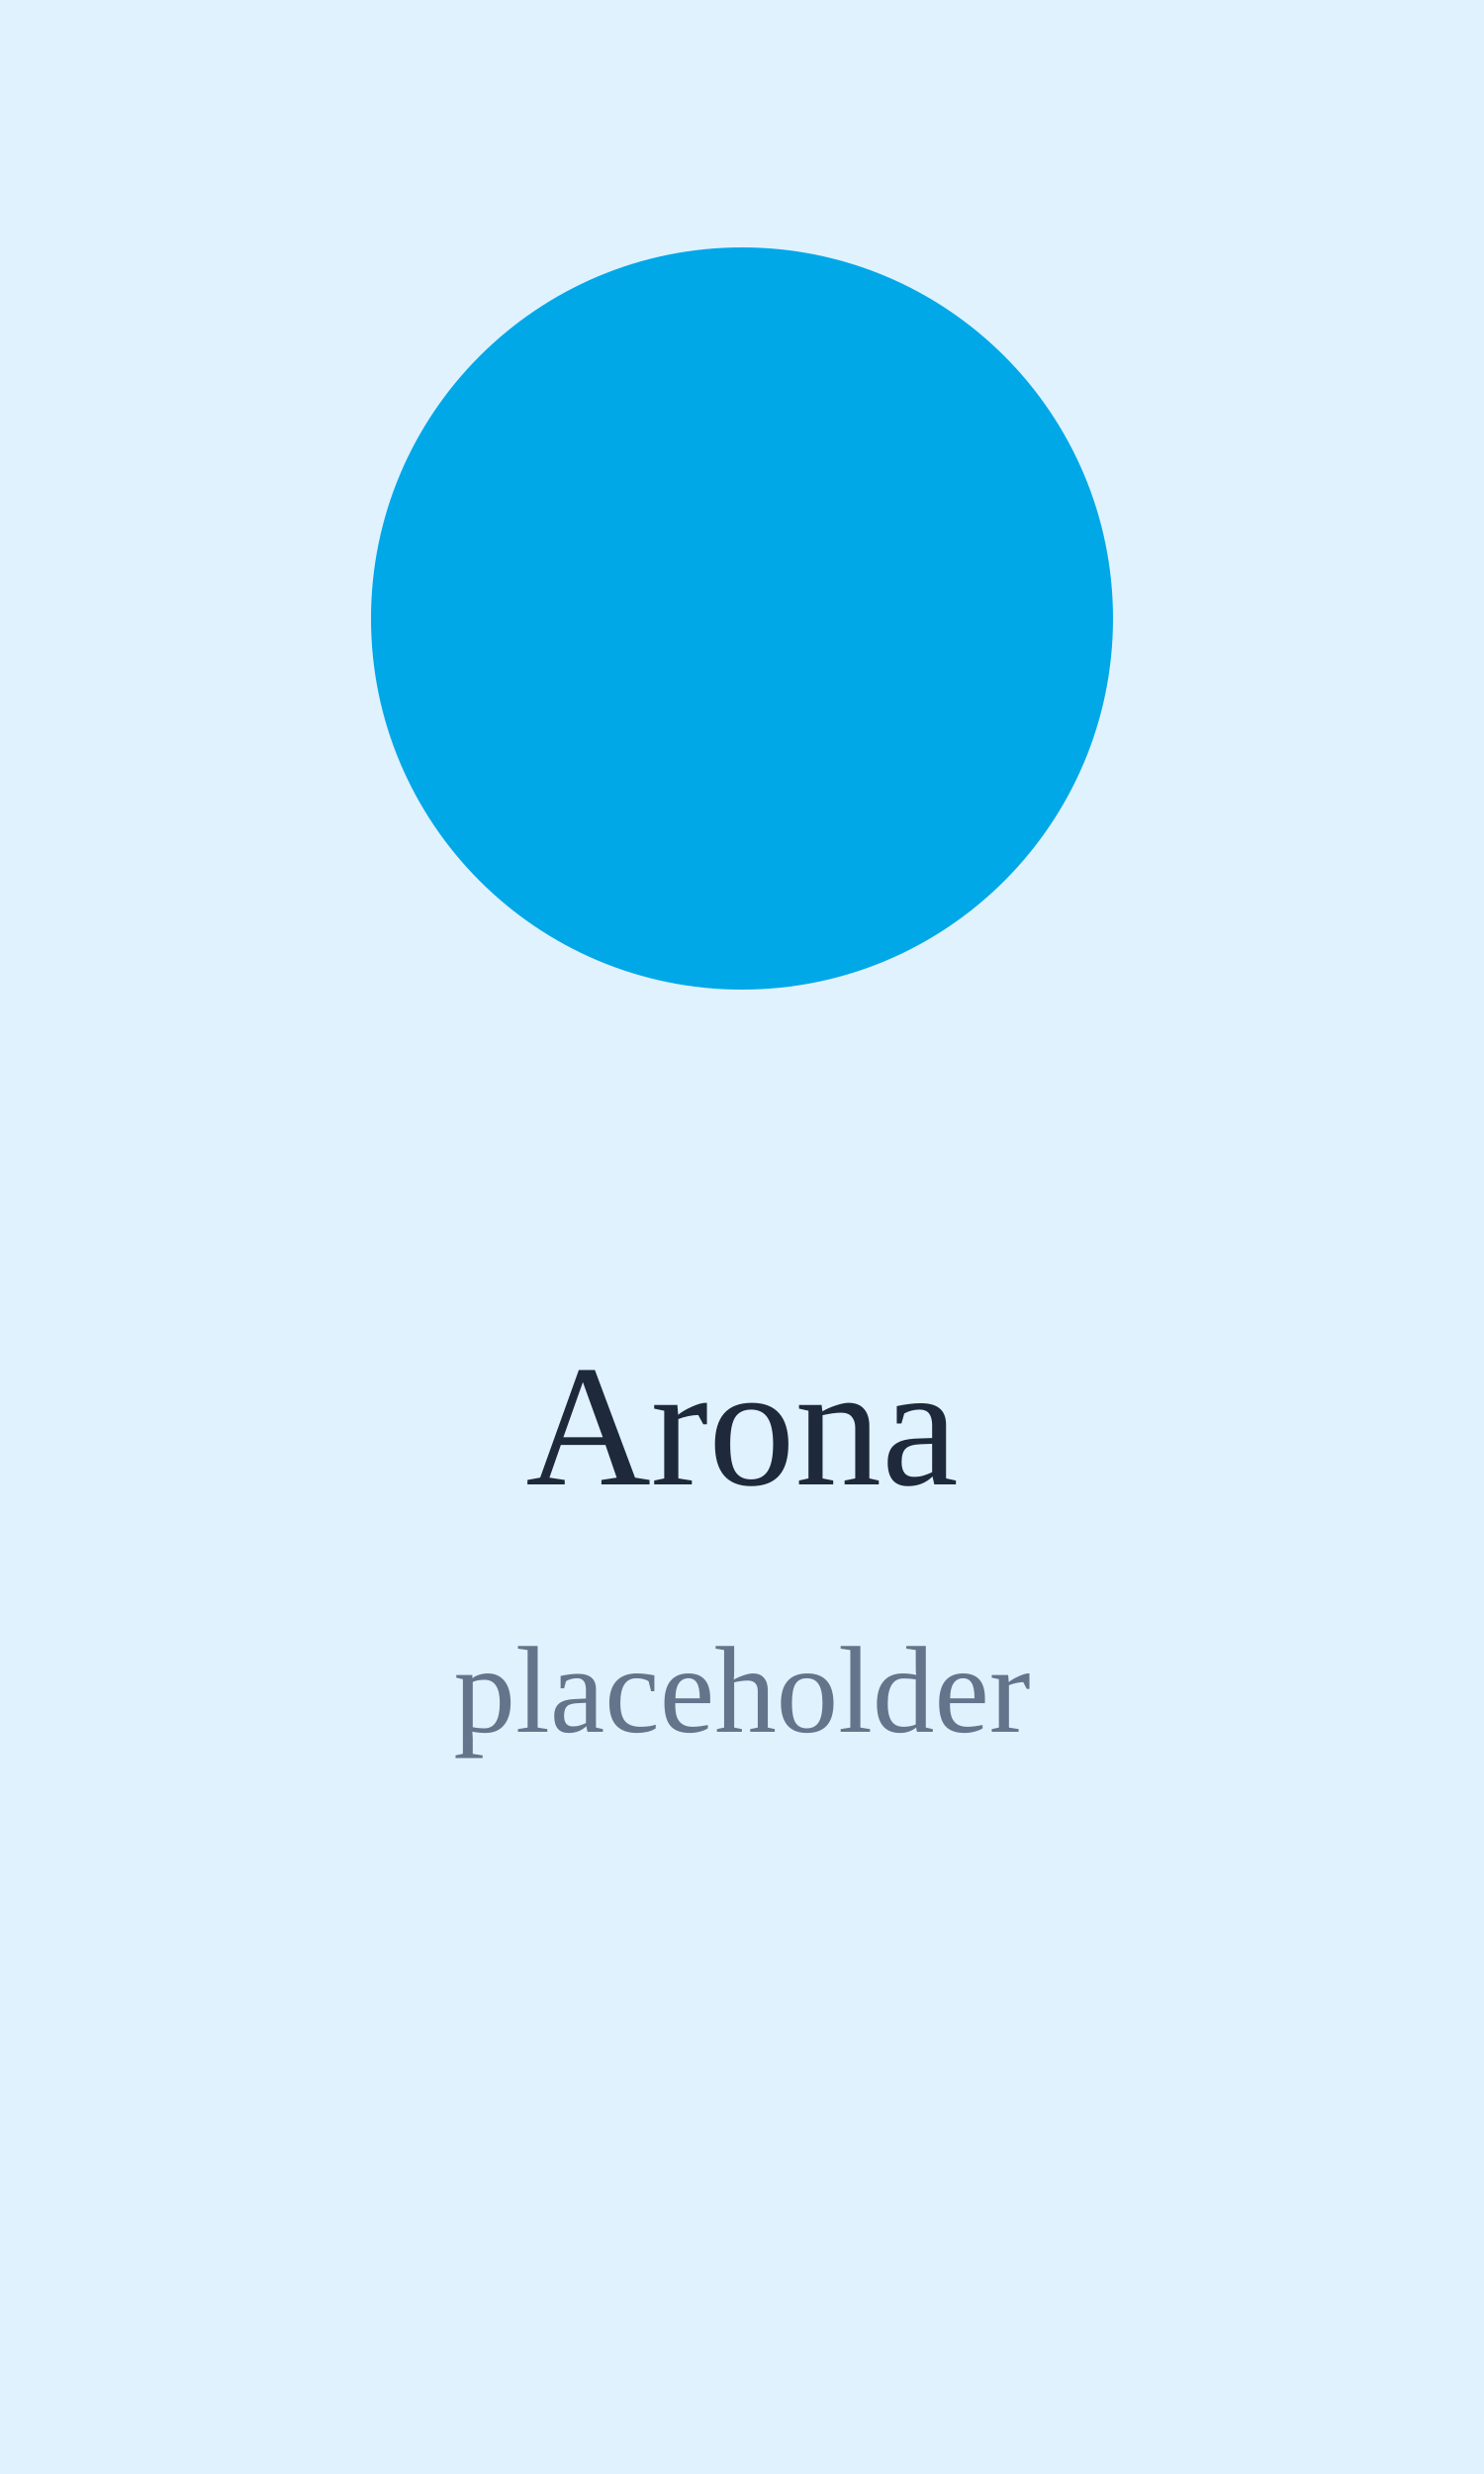
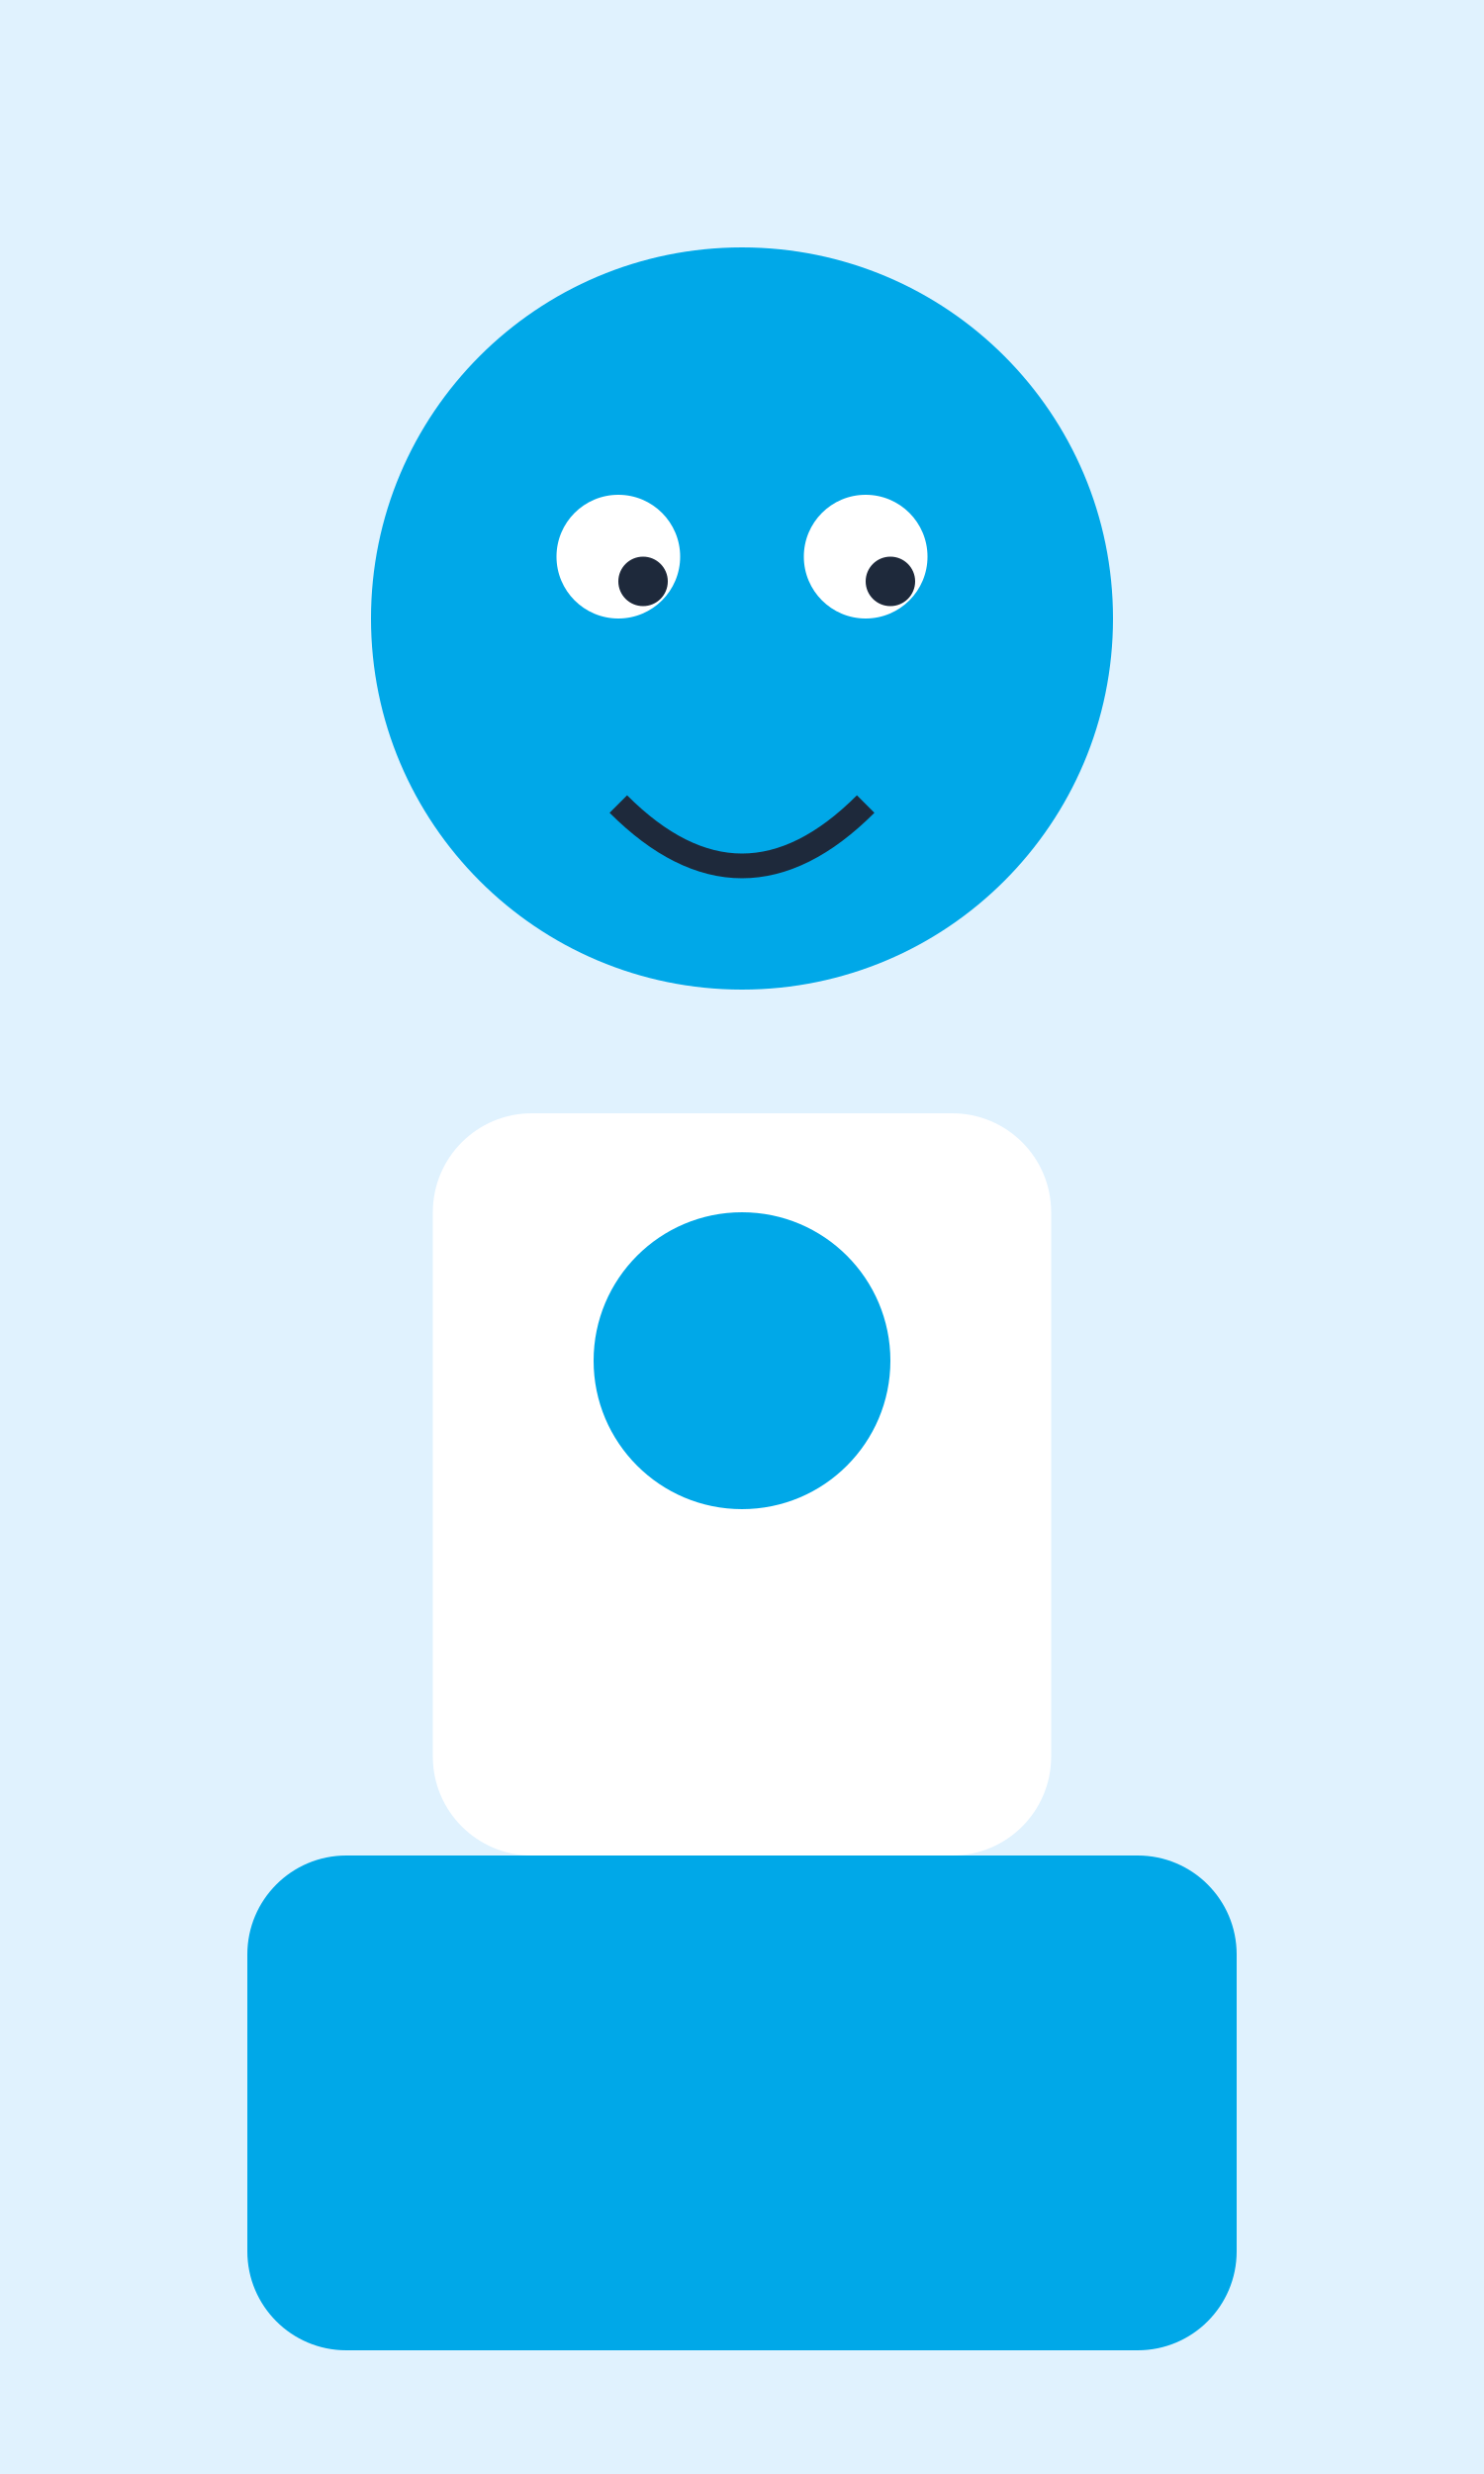
<svg xmlns="http://www.w3.org/2000/svg" viewBox="0 0 120 200">
  <rect width="120" height="200" fill="#E0F2FE" />
  <circle cx="60" cy="50" r="30" fill="#00A8E8" />
-   <text x="60" y="120" text-anchor="middle" fill="#1E293B" font-size="14">Arona</text>
-   <text x="60" y="140" text-anchor="middle" fill="#64748B" font-size="10">placeholder</text>
+   <circle cx="50" cy="45" r="5" fill="#FFFFFF" />
+   <circle cx="70" cy="45" r="5" fill="#FFFFFF" />
+   <circle cx="52" cy="47" r="2" fill="#1E293B" />
+   <circle cx="72" cy="47" r="2" fill="#1E293B" />
+   <path d="M50 65 Q60 75 70 65" stroke="#1E293B" stroke-width="2" fill="none" />
+   <rect x="35" y="90" width="50" height="60" rx="8" fill="#FFFFFF" />
+   <circle cx="60" cy="110" r="12" fill="#00A8E8" />
+   <rect x="20" y="150" width="80" height="40" rx="8" fill="#00A8E8" />
</svg>
